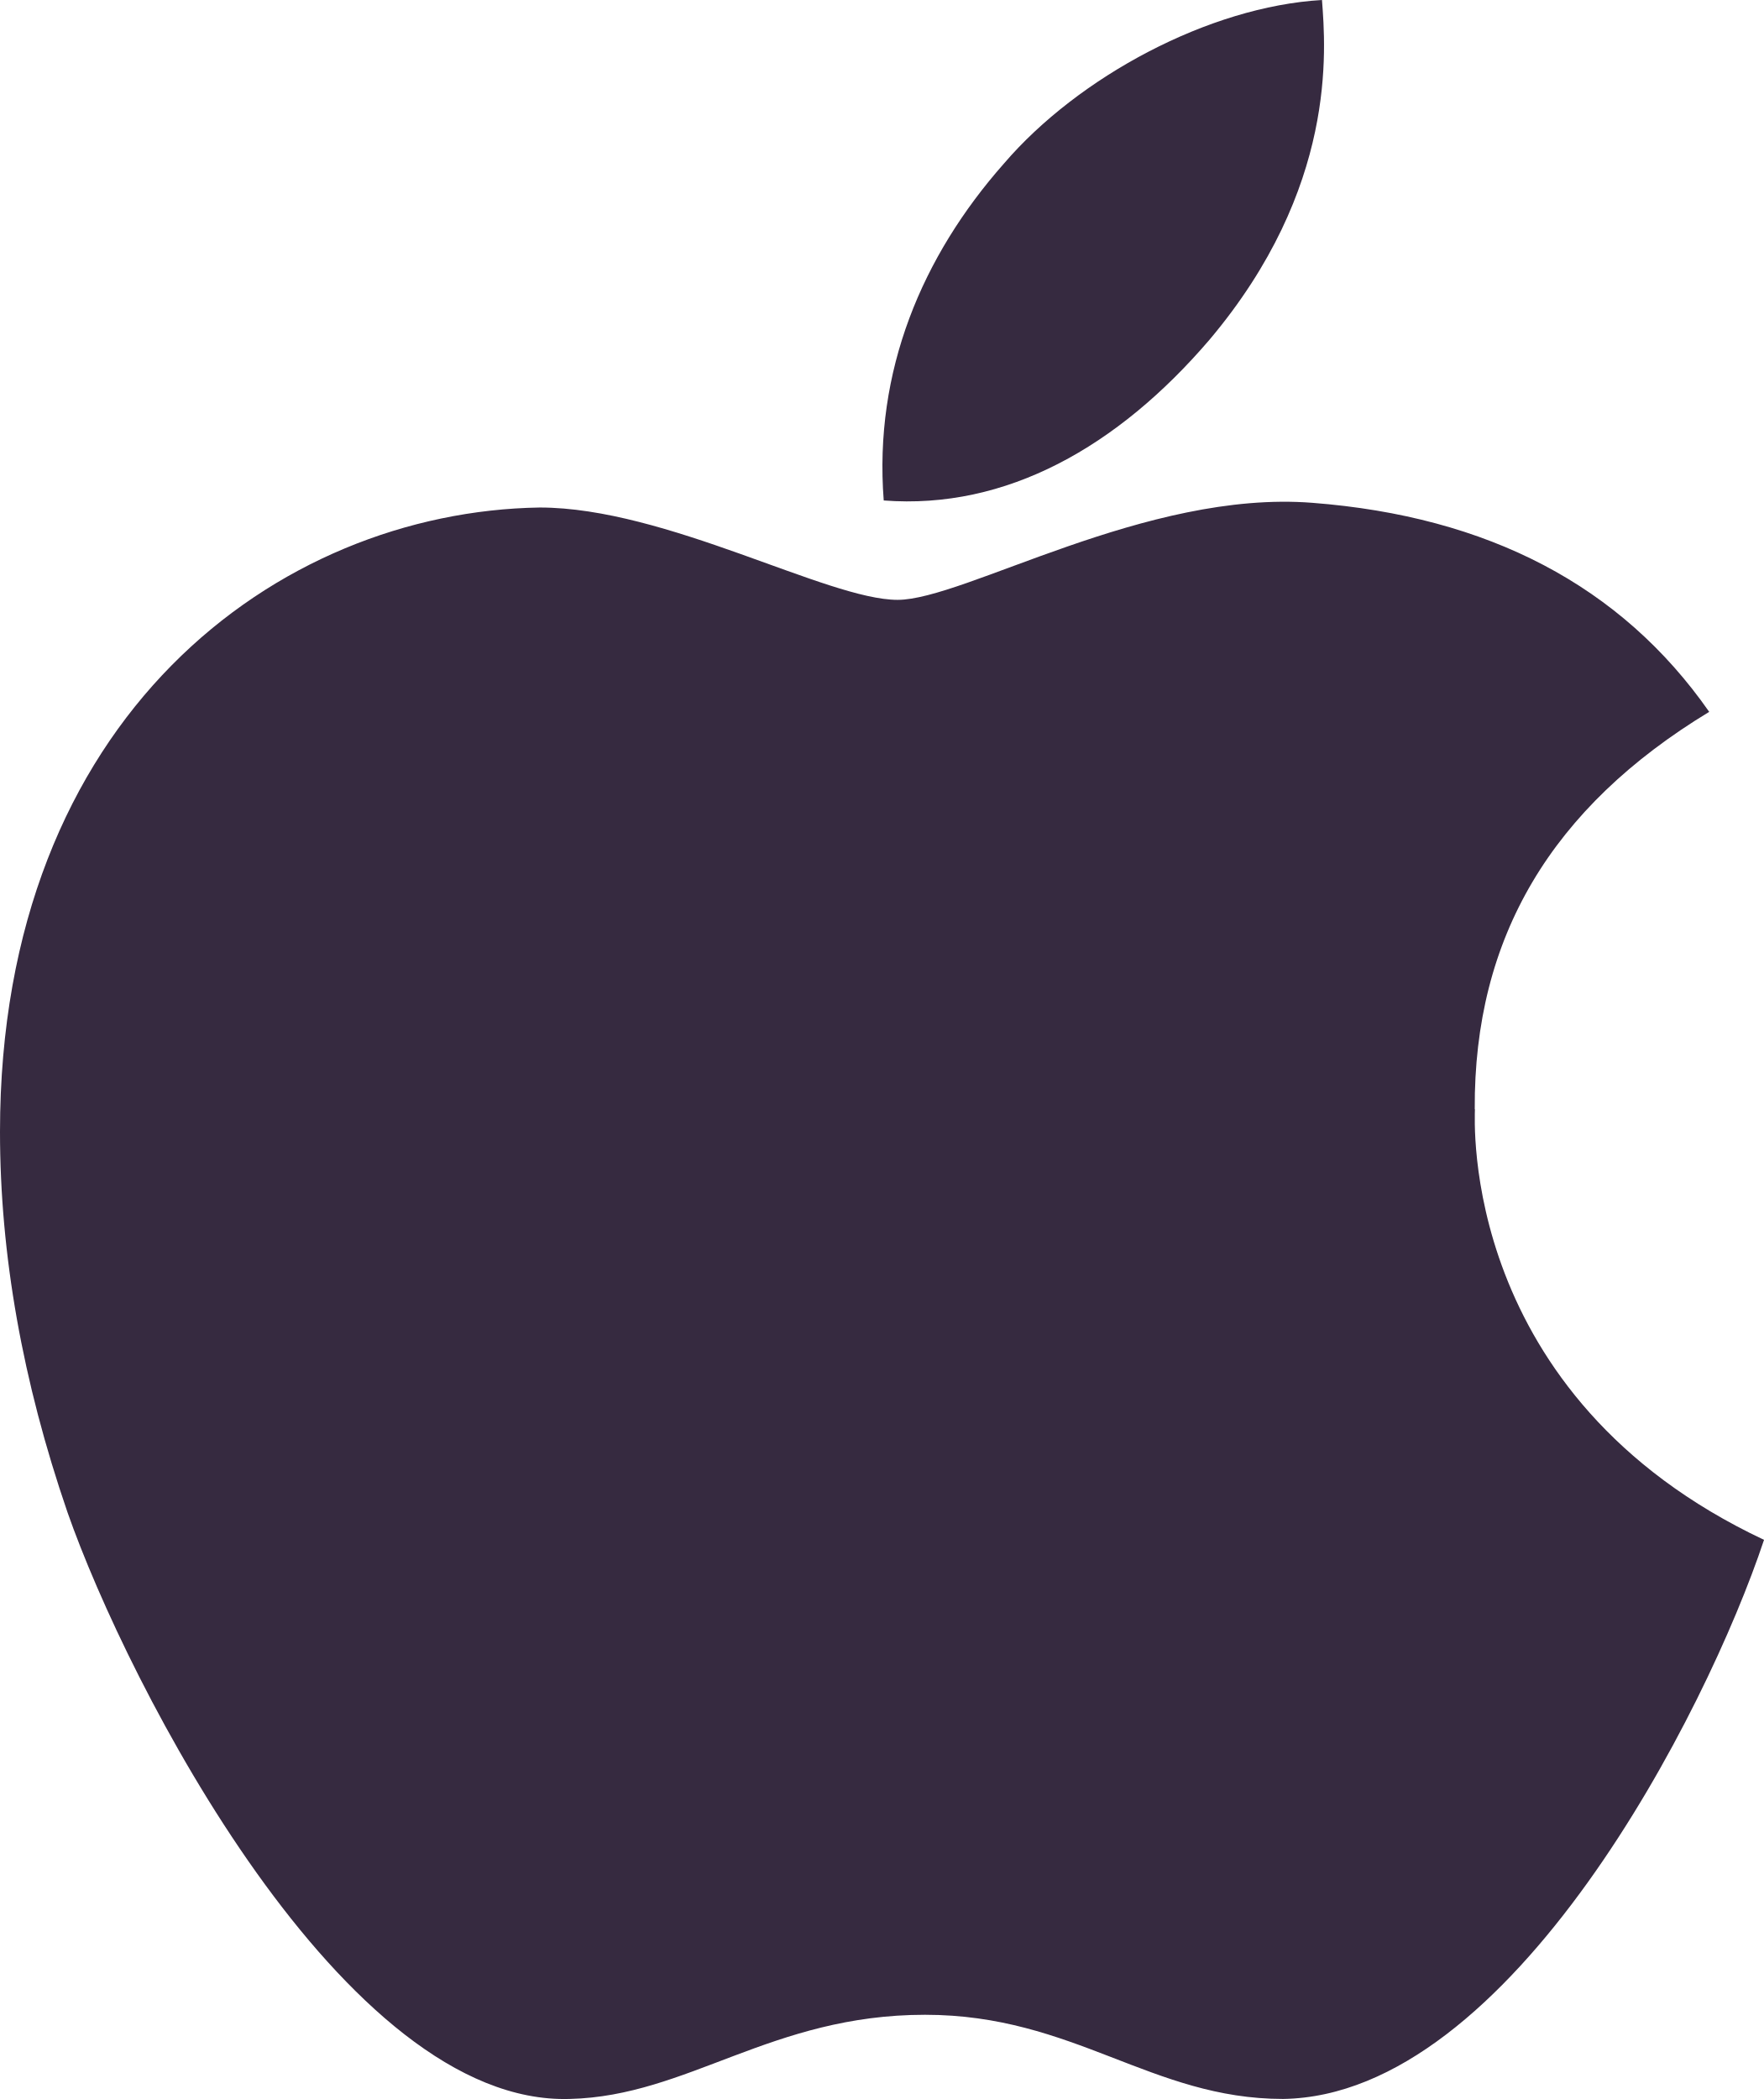
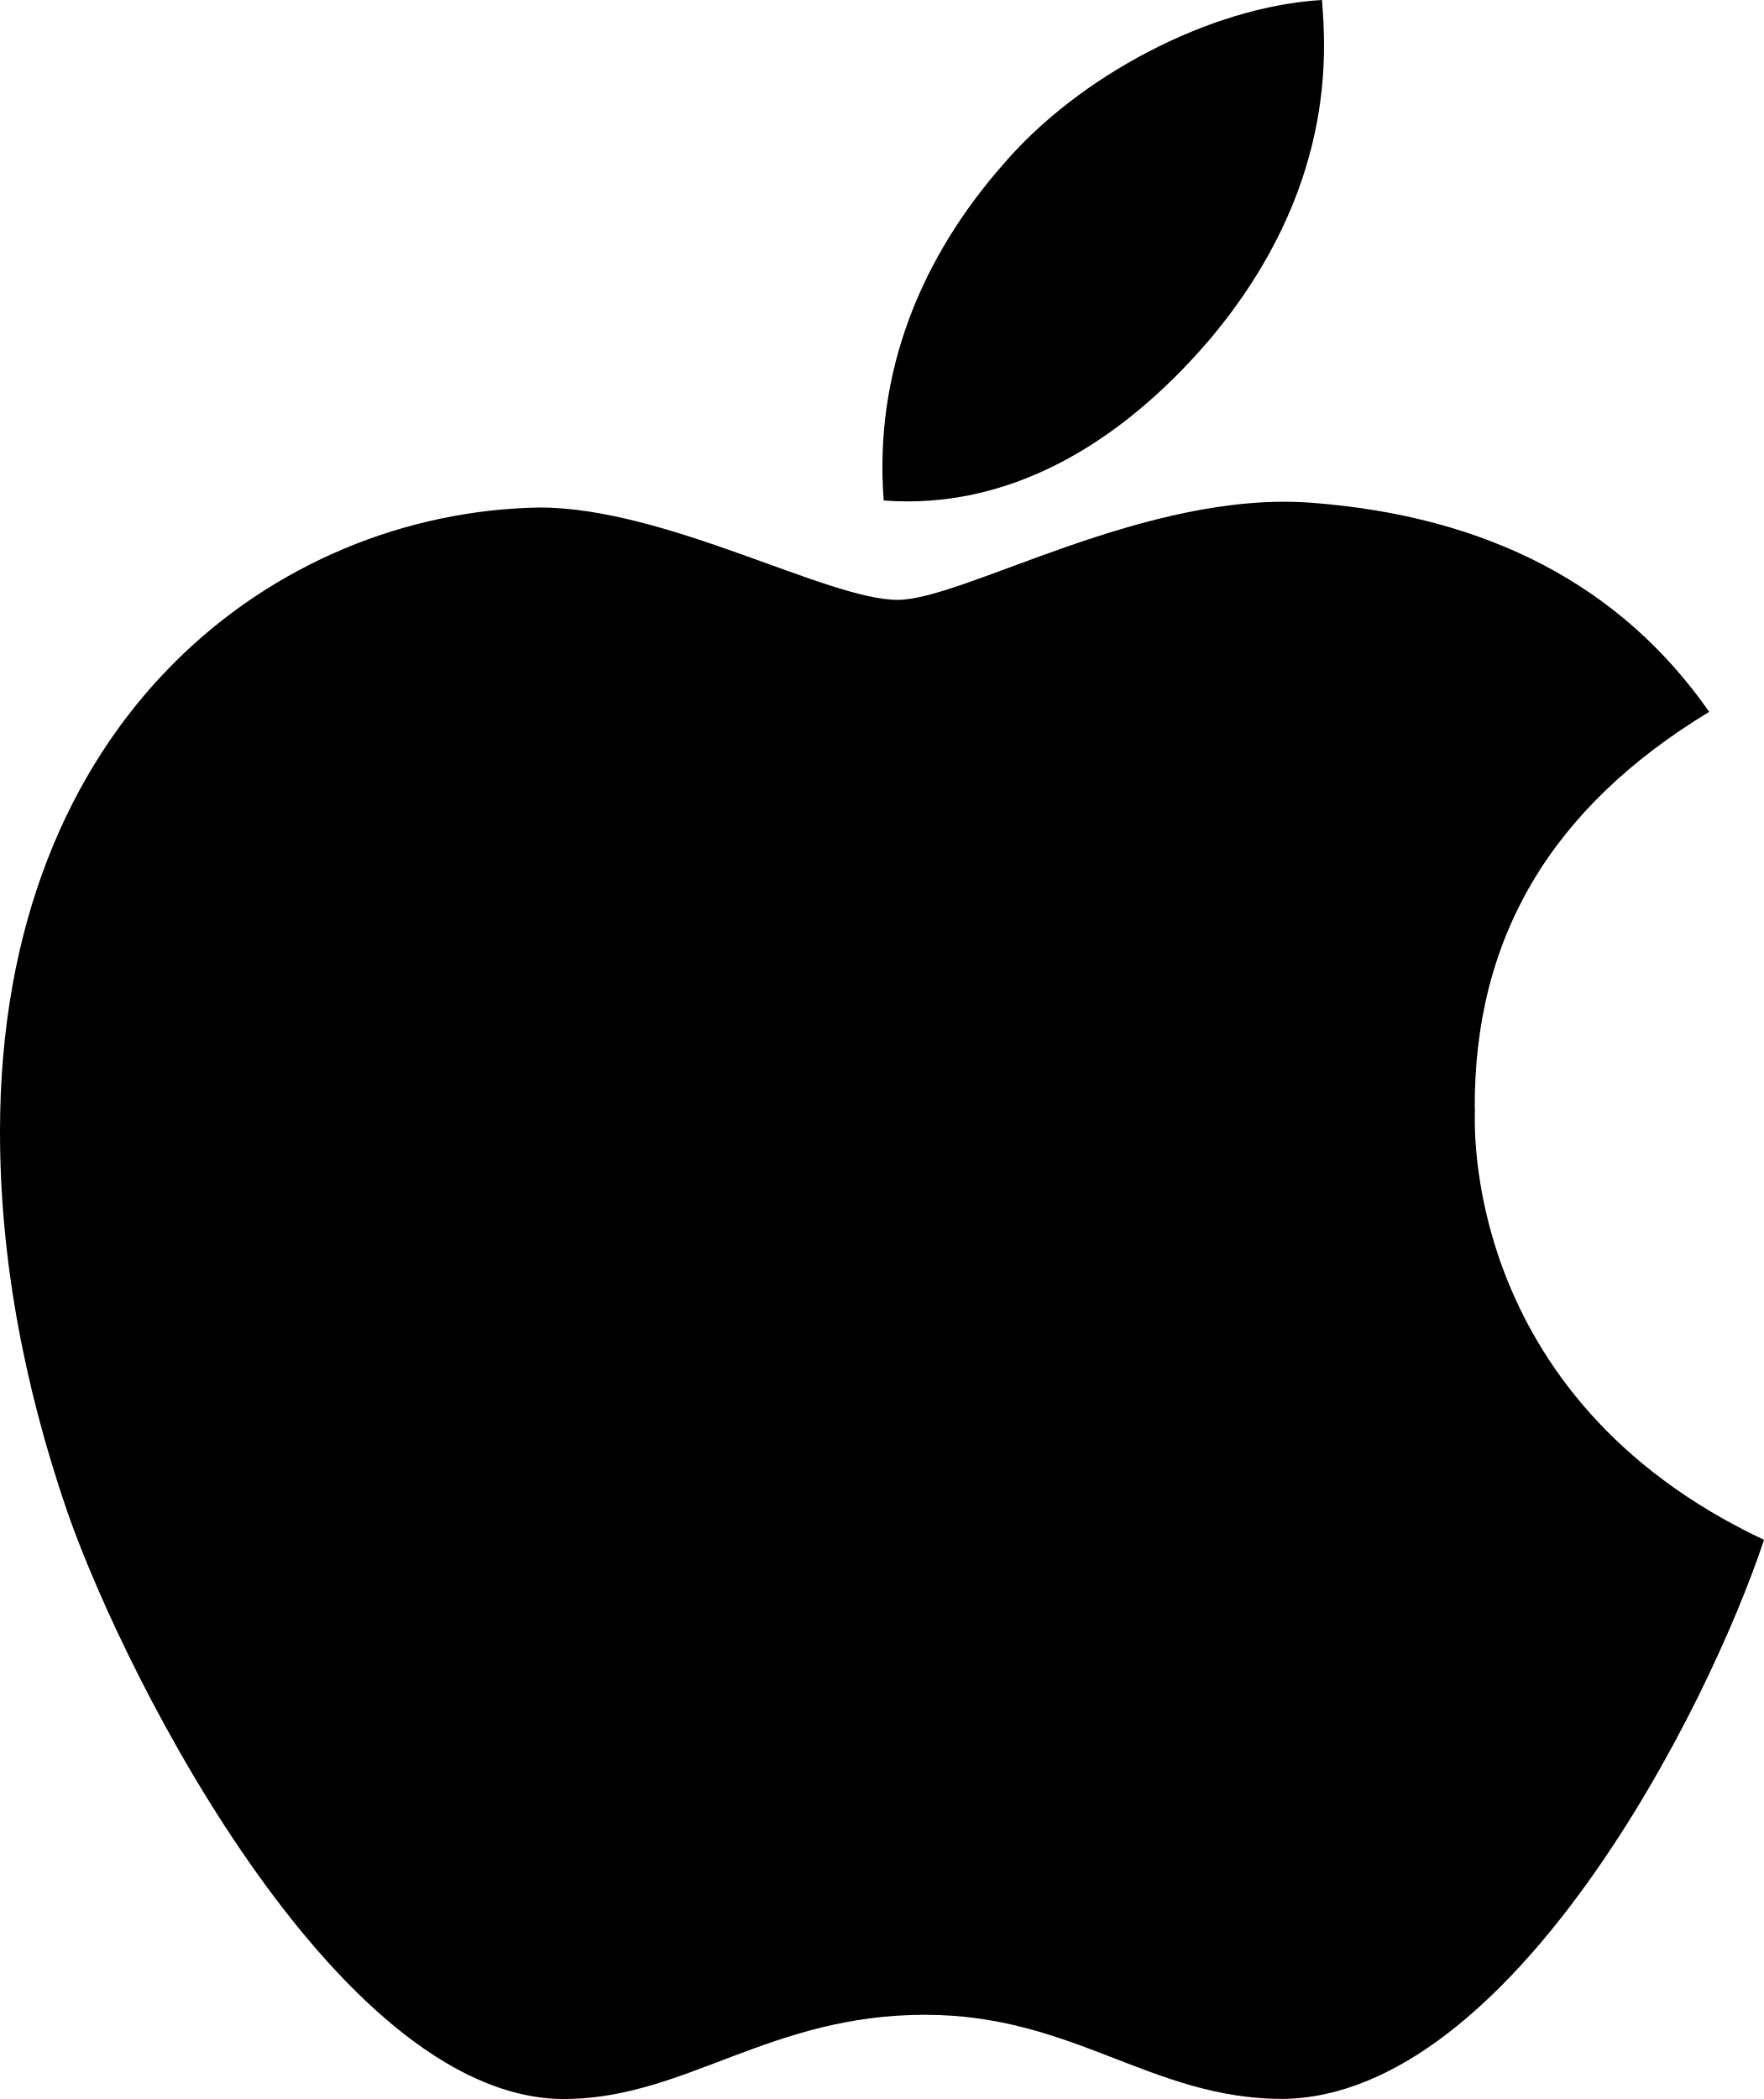
- <svg xmlns="http://www.w3.org/2000/svg" viewBox="0 0 293.4 349.15">
-   <defs>
-     <style>.cls-1{fill:#362a40;}</style>
-   </defs>
-   <g id="Layer_2" data-name="Layer 2">
-     <g id="Layer_20" data-name="Layer 20">
-       <path class="cls-1" d="M245.31,184.51c-.16-28.61,12.78-50.2,39-66.1-14.65-21-36.79-32.51-66-34.77-27.67-2.18-57.92,16.14-69,16.14-11.69,0-38.5-15.36-59.55-15.36C46.22,85.12,0,119.11,0,188.25q0,30.63,11.22,63.29c10,28.61,46,98.76,83.57,97.6,19.64-.47,33.51-14,59.08-14,24.79,0,37.65,14,59.56,14,37.88-.55,70.46-64.31,80-93-50.82-23.93-48.09-70.15-48.09-71.63Zm-44.12-128C222.47,31.26,220.52,8.26,219.9,0,201.11,1.09,179.36,12.78,167,27.2c-13.64,15.44-21.67,34.54-20,56.05C167.36,84.81,185.91,74.36,201.19,56.51Z" />
-     </g>
+ <svg xmlns="http://www.w3.org/2000/svg" viewBox="0 0 293.4 349.15" class="logo">
+   <g>
+     <path class="cls-1" d="M245.31,184.51c-.16-28.61,12.78-50.2,39-66.1-14.65-21-36.79-32.51-66-34.77-27.67-2.18-57.92,16.14-69,16.14-11.69,0-38.5-15.36-59.55-15.36C46.22,85.12,0,119.11,0,188.25q0,30.63,11.22,63.29c10,28.61,46,98.76,83.57,97.6,19.64-.47,33.51-14,59.08-14,24.79,0,37.65,14,59.56,14,37.88-.55,70.46-64.31,80-93-50.82-23.93-48.09-70.15-48.09-71.63Zm-44.12-128C222.47,31.26,220.52,8.26,219.9,0,201.11,1.09,179.36,12.78,167,27.2c-13.64,15.44-21.67,34.54-20,56.05C167.36,84.81,185.91,74.36,201.19,56.51Z" />
  </g>
</svg>
